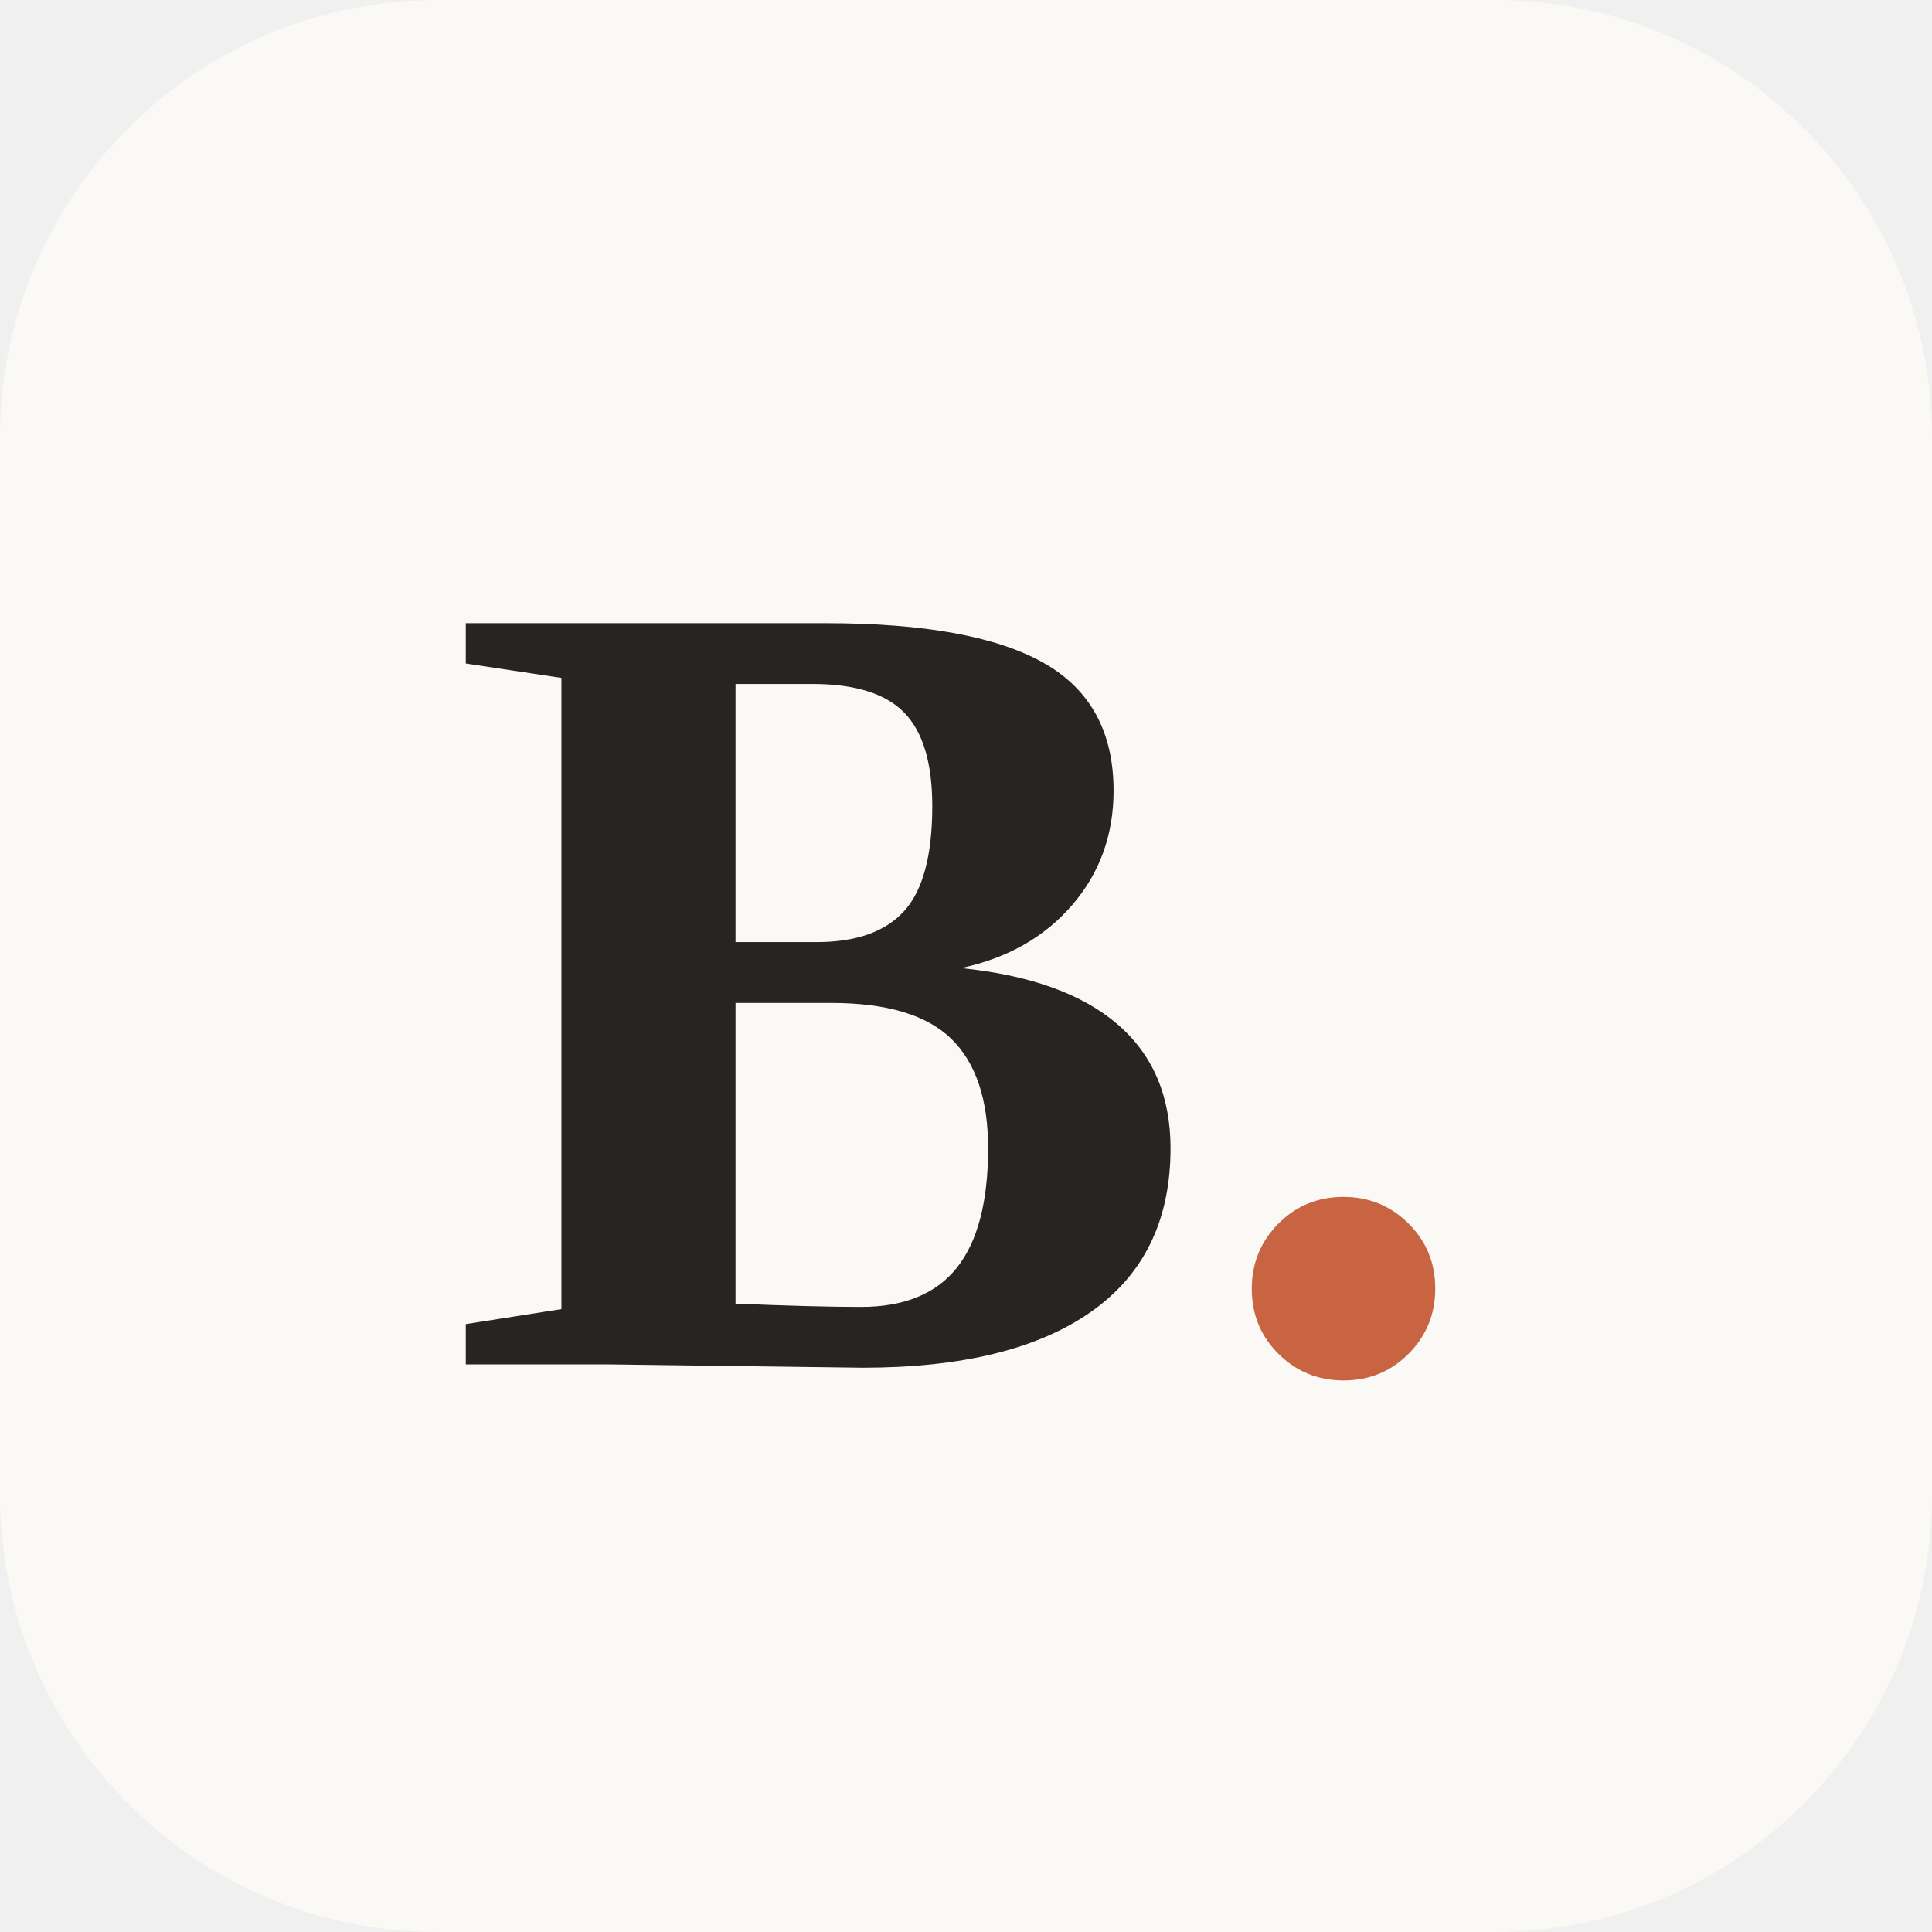
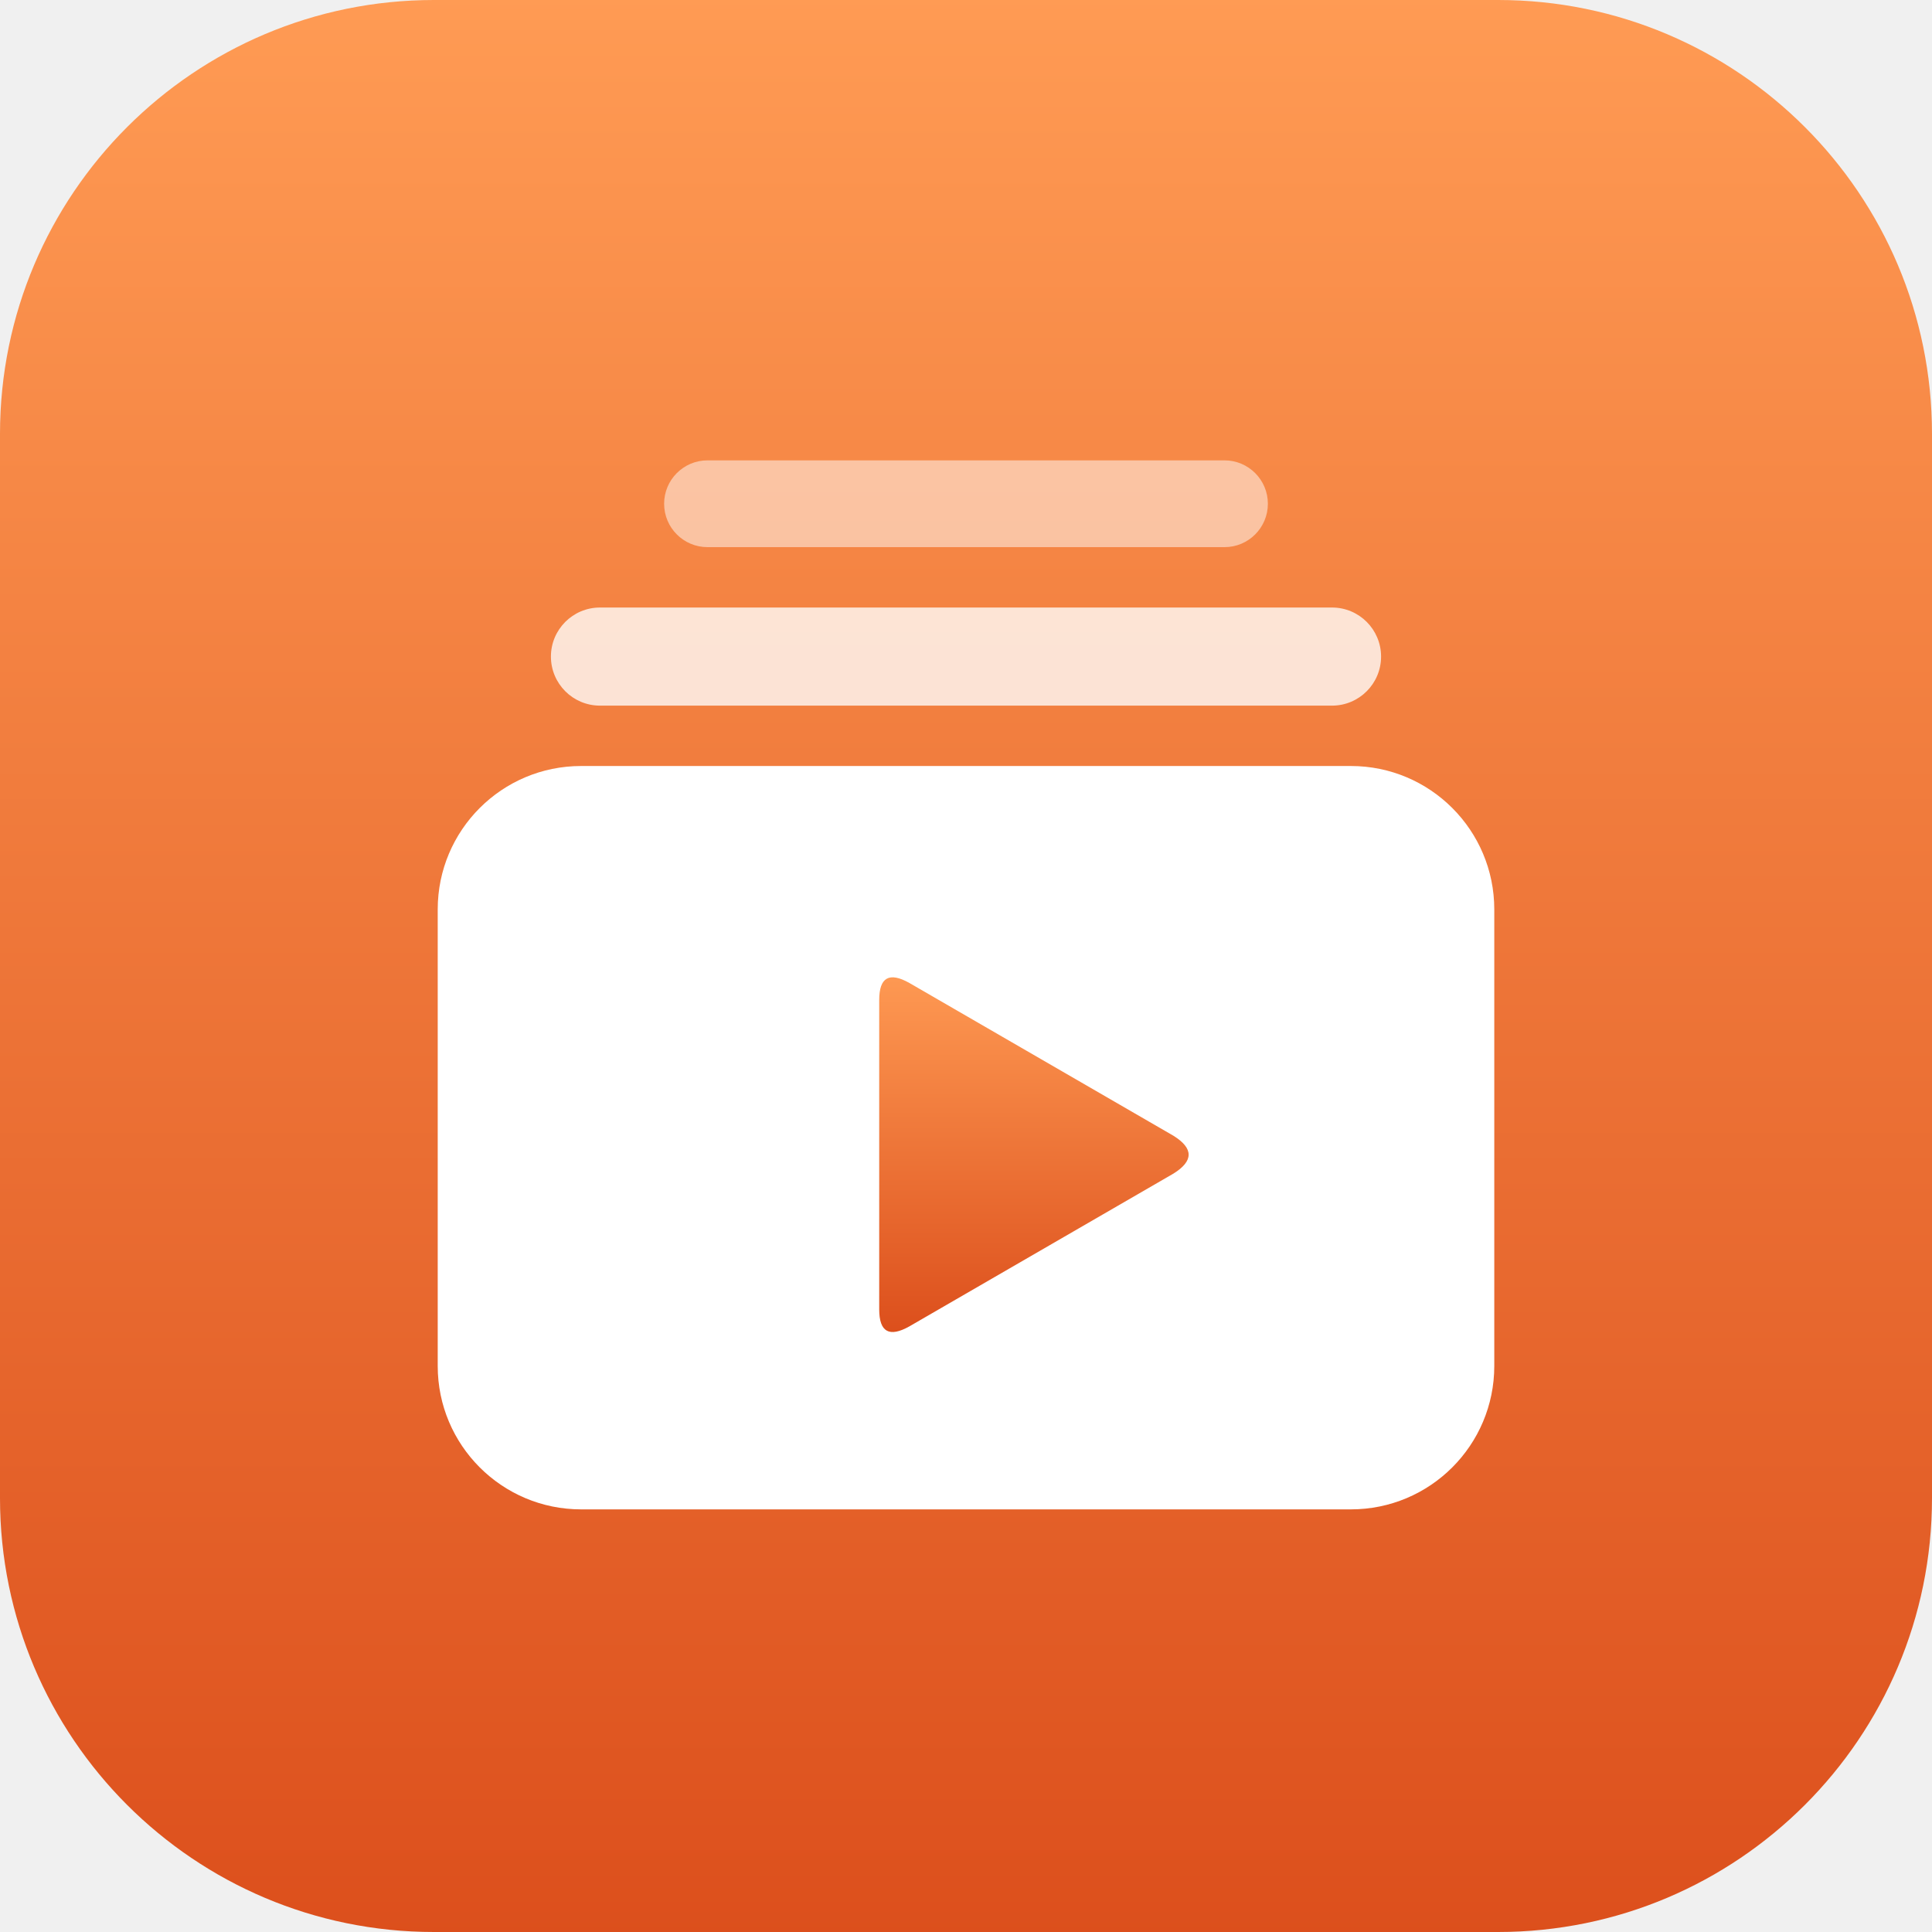
- <svg xmlns="http://www.w3.org/2000/svg" width="512" height="512" viewBox="0 0 512 512">
-   <rect width="512" height="512" rx="116" fill="#faf9f5" />
-   <text x="50%" y="54%" text-anchor="middle" dominant-baseline="middle" font-family="Georgia, 'Times New Roman', serif" font-weight="700" font-size="300" fill="#262521">B<tspan fill="#c96442">.</tspan>
-   </text>
+ <svg xmlns="http://www.w3.org/2000/svg" viewBox="0 0 1024 1024">
+   <defs>
+     <linearGradient id="g" x1="0" y1="0" x2="0" y2="1">
+       <stop offset="0" stop-color="#ff9b54" />
+       <stop offset="1" stop-color="#dc4f1c" />
+     </linearGradient>
+   </defs>
+   <rect width="1024" height="1024" rx="230" fill="url(#g)" />
+   <g transform="translate(512 528) scale(1) translate(-512 -528)">
+     <rect x="352" y="244" width="320" height="46" rx="23" fill="#fff" fill-opacity=".5" />
+     <rect x="292" y="322" width="440" height="52" rx="26" fill="#fff" fill-opacity=".78" />
+     <rect x="232" y="406" width="560" height="394" rx="76" fill="#fff" />
+     <path d="M466 512 L466 694 Q466 712 482 703 L622 622 Q638 612 622 602 L482 521 Q466 512 466 530 Z" fill="url(#g)" />
+   </g>
</svg>
